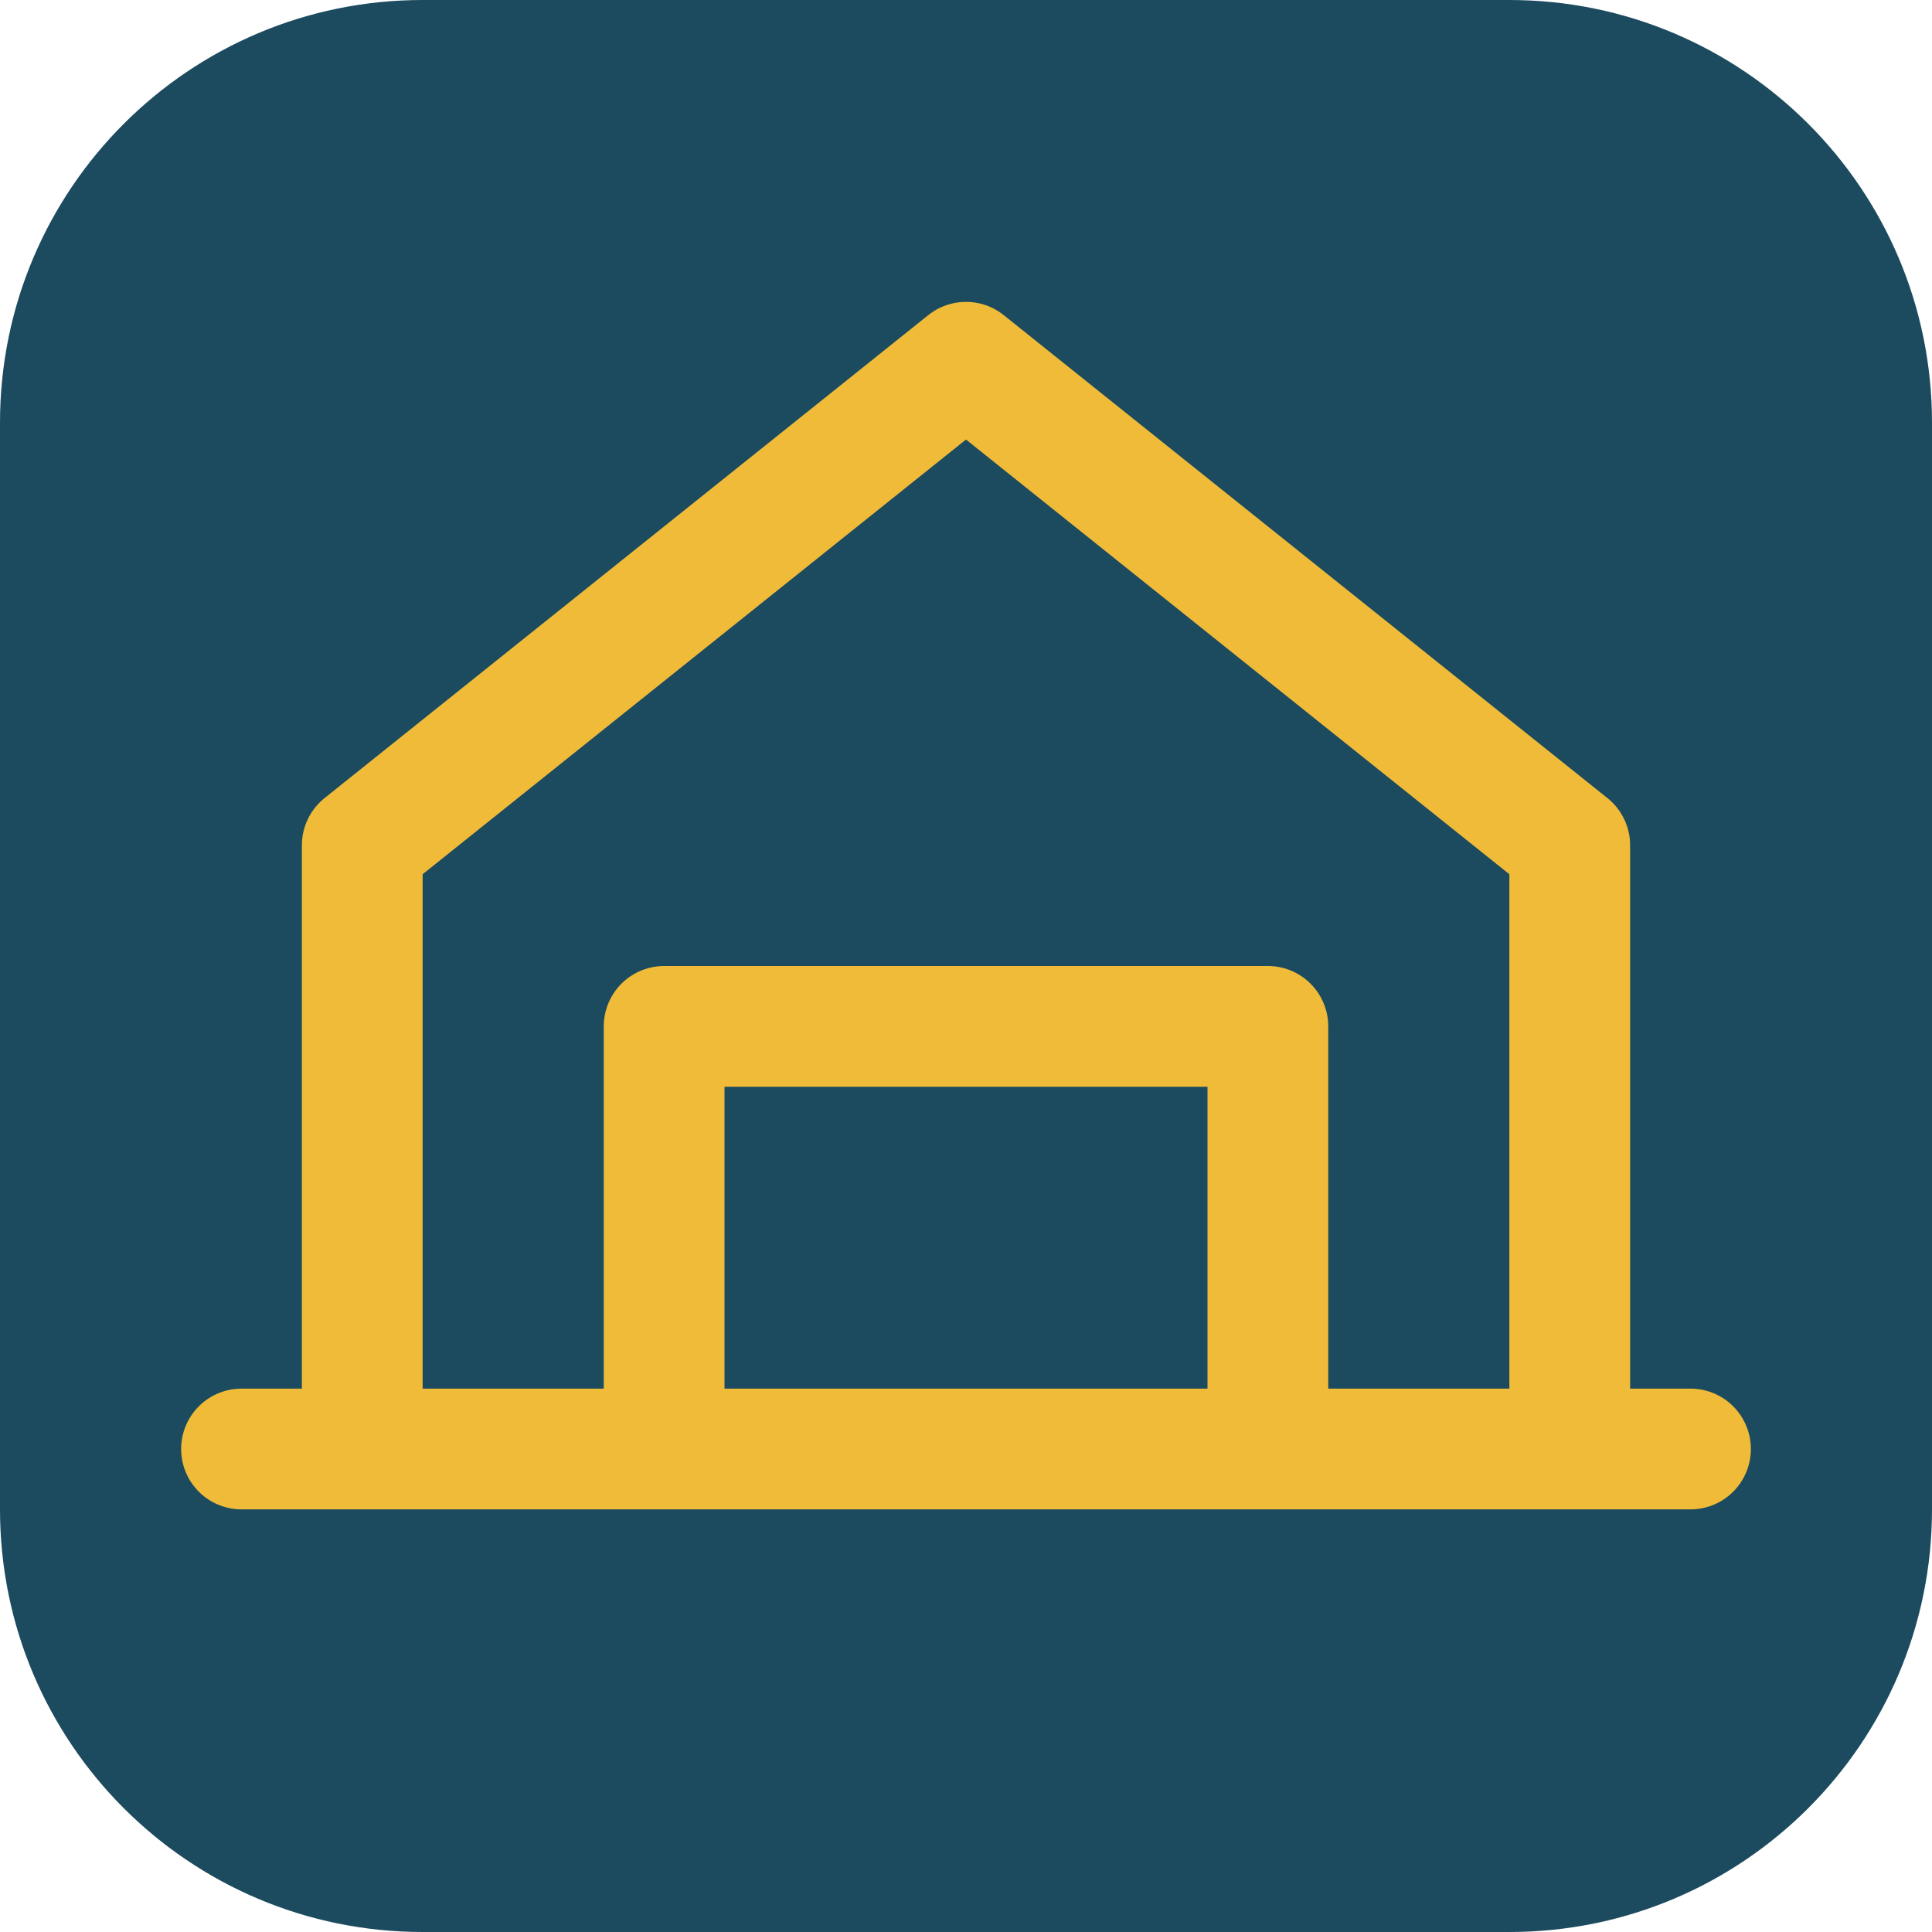
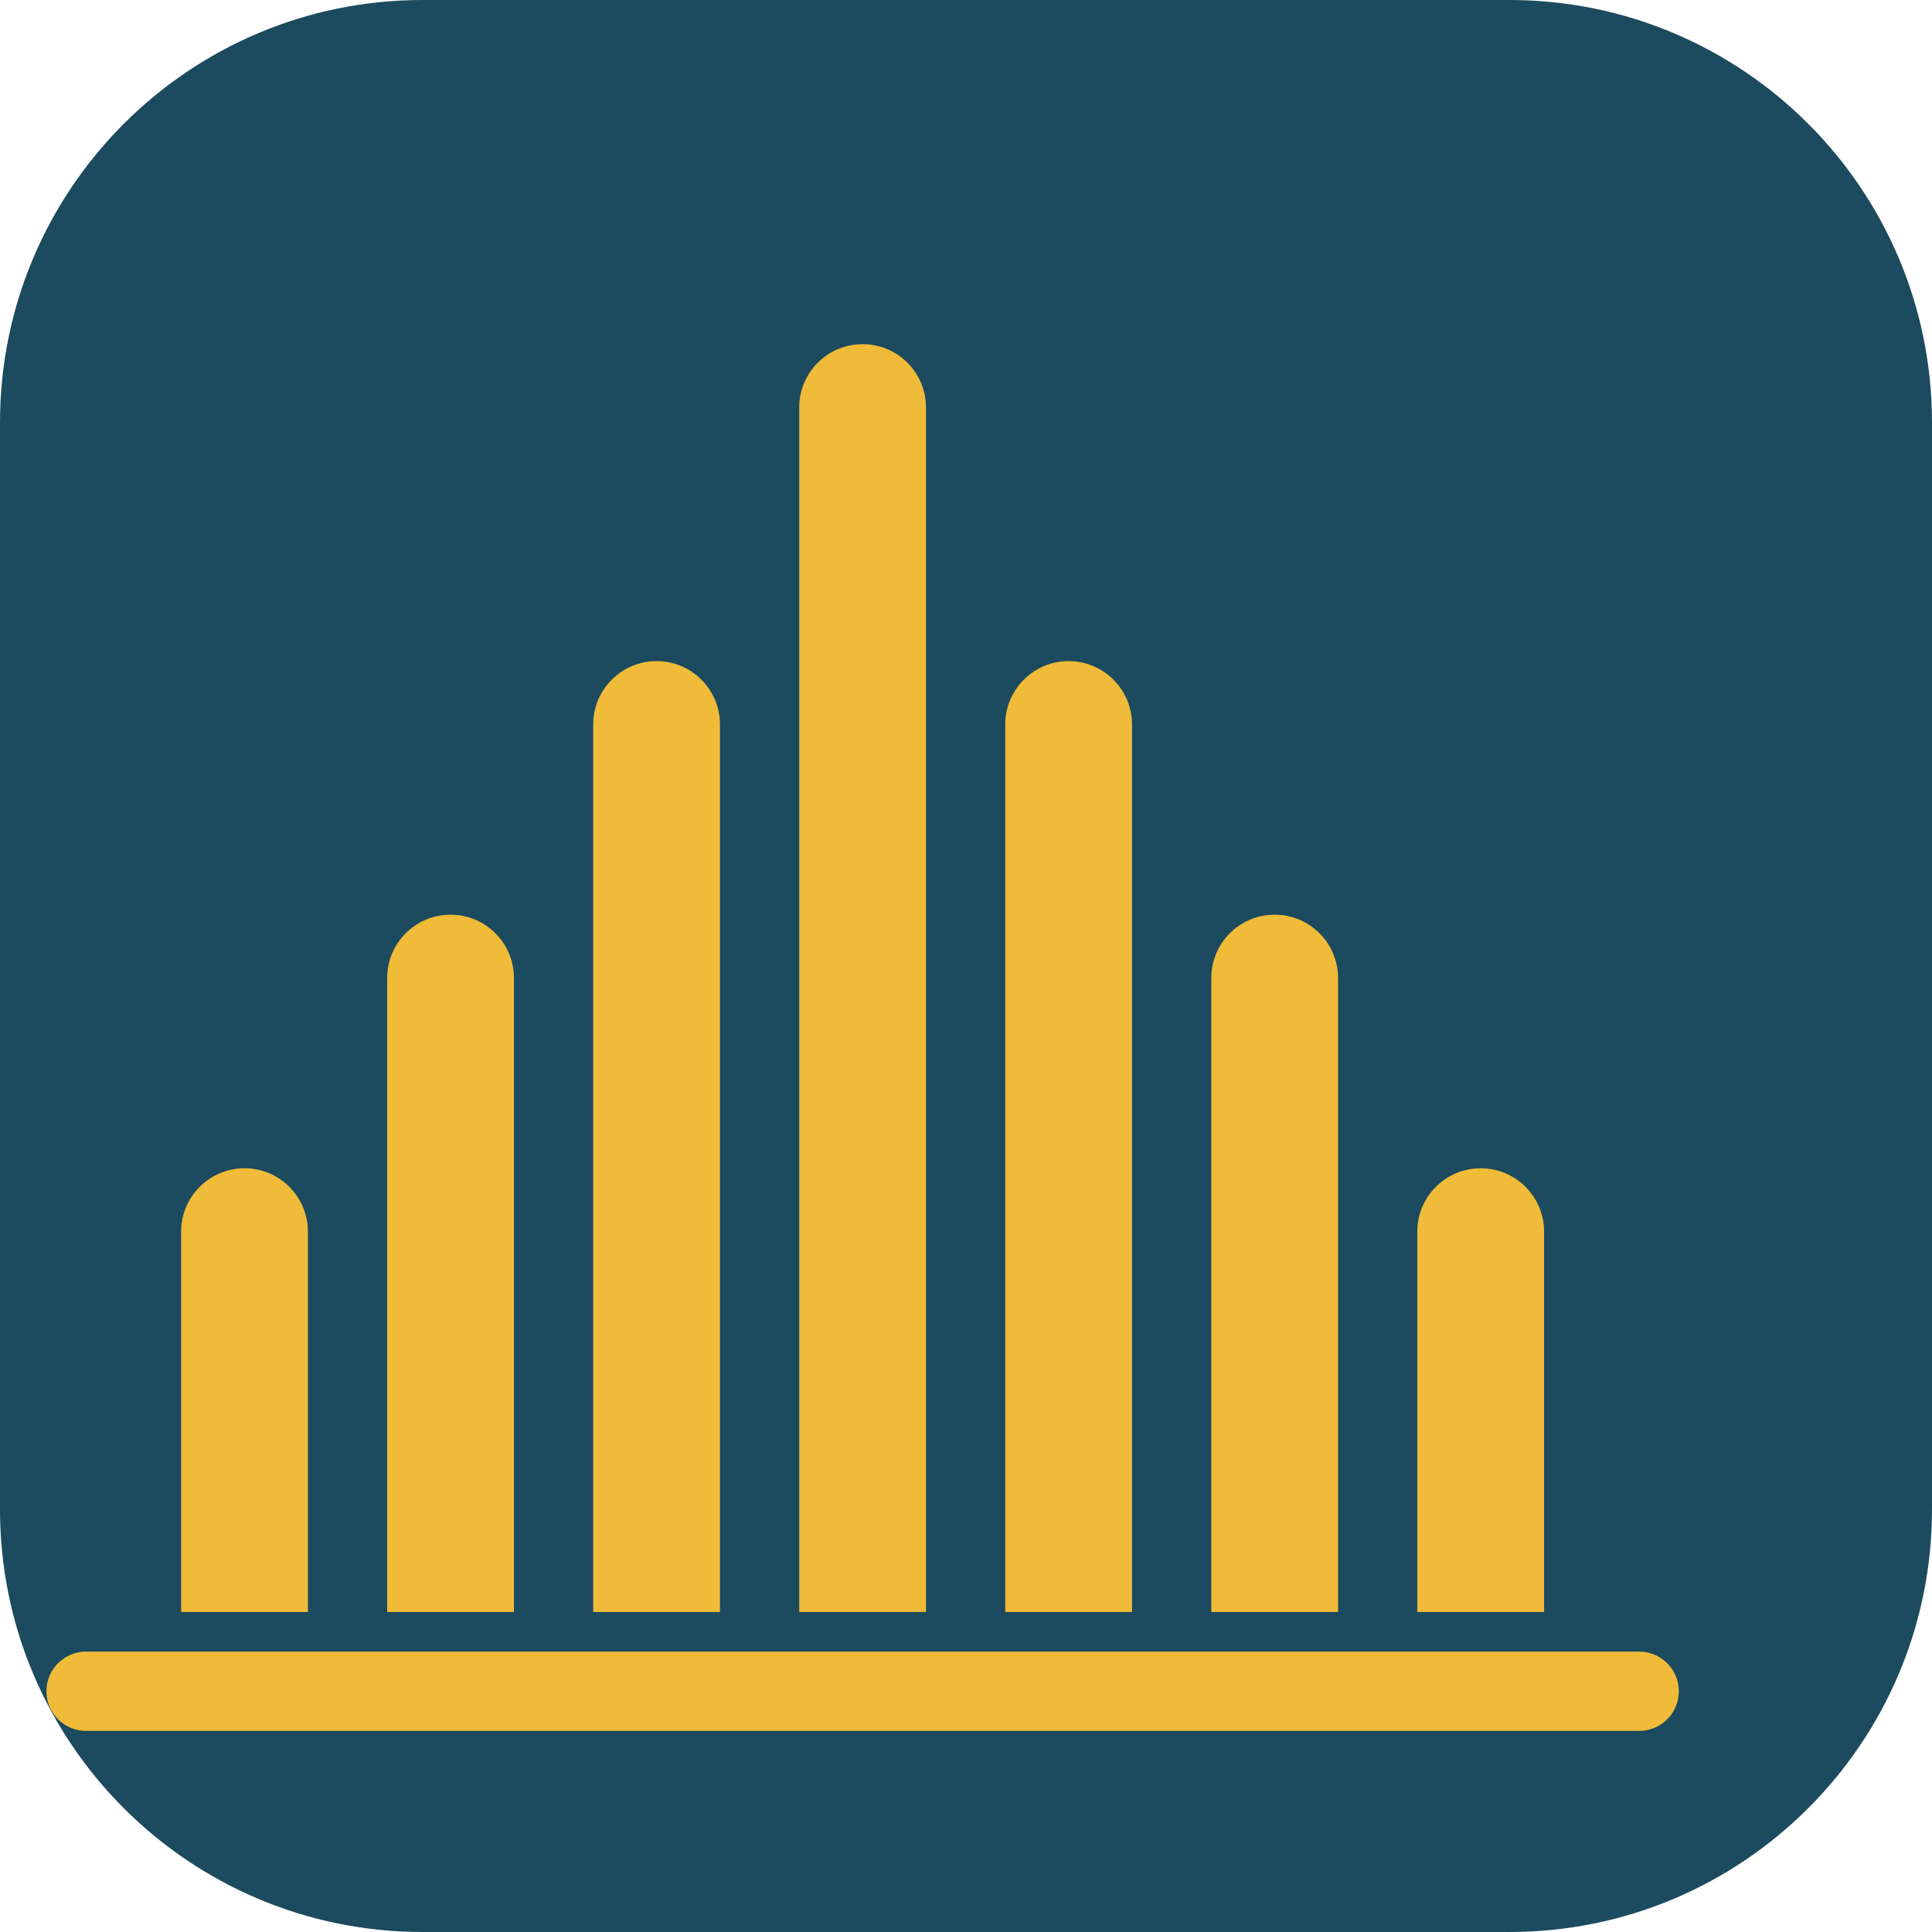
<svg xmlns="http://www.w3.org/2000/svg" viewBox="0 0 64 64" width="64" height="64">
  <rect width="64" height="64" rx="14" fill="#1C4A5E" />
-   <path d="M12 48V28L32 12l20 16v20M8 48h48M22 48V34h20v14" fill="none" stroke="#EFBB39" stroke-width="4" stroke-linecap="round" stroke-linejoin="round" />
+   <g transform="translate(6 3) scale(1.05)">
+     <path d="M0.0 48V36a2 2 0 0 1 4 0V48z" fill="#EFBB39" />
+     <path d="M6.5 48V28a2 2 0 0 1 4 0V48z" fill="#EFBB39" />
+     <path d="M13.0 48V20a2 2 0 0 1 4 0V48z" fill="#EFBB39" />
+     <path d="M19.5 48V10a2 2 0 0 1 4 0V48z" fill="#EFBB39" />
+     <path d="M26.0 48V20a2 2 0 0 1 4 0V48z" fill="#EFBB39" />
+     <path d="M32.5 48V28a2 2 0 0 1 4 0V48z" fill="#EFBB39" />
+     <path d="M39.0 48V36a2 2 0 0 1 4 0V48z" fill="#EFBB39" />
+     <path d="M-3.0 50.5h49.0" stroke="#EFBB39" stroke-width="2.5" stroke-linecap="round" />
+   </g>
</svg>
